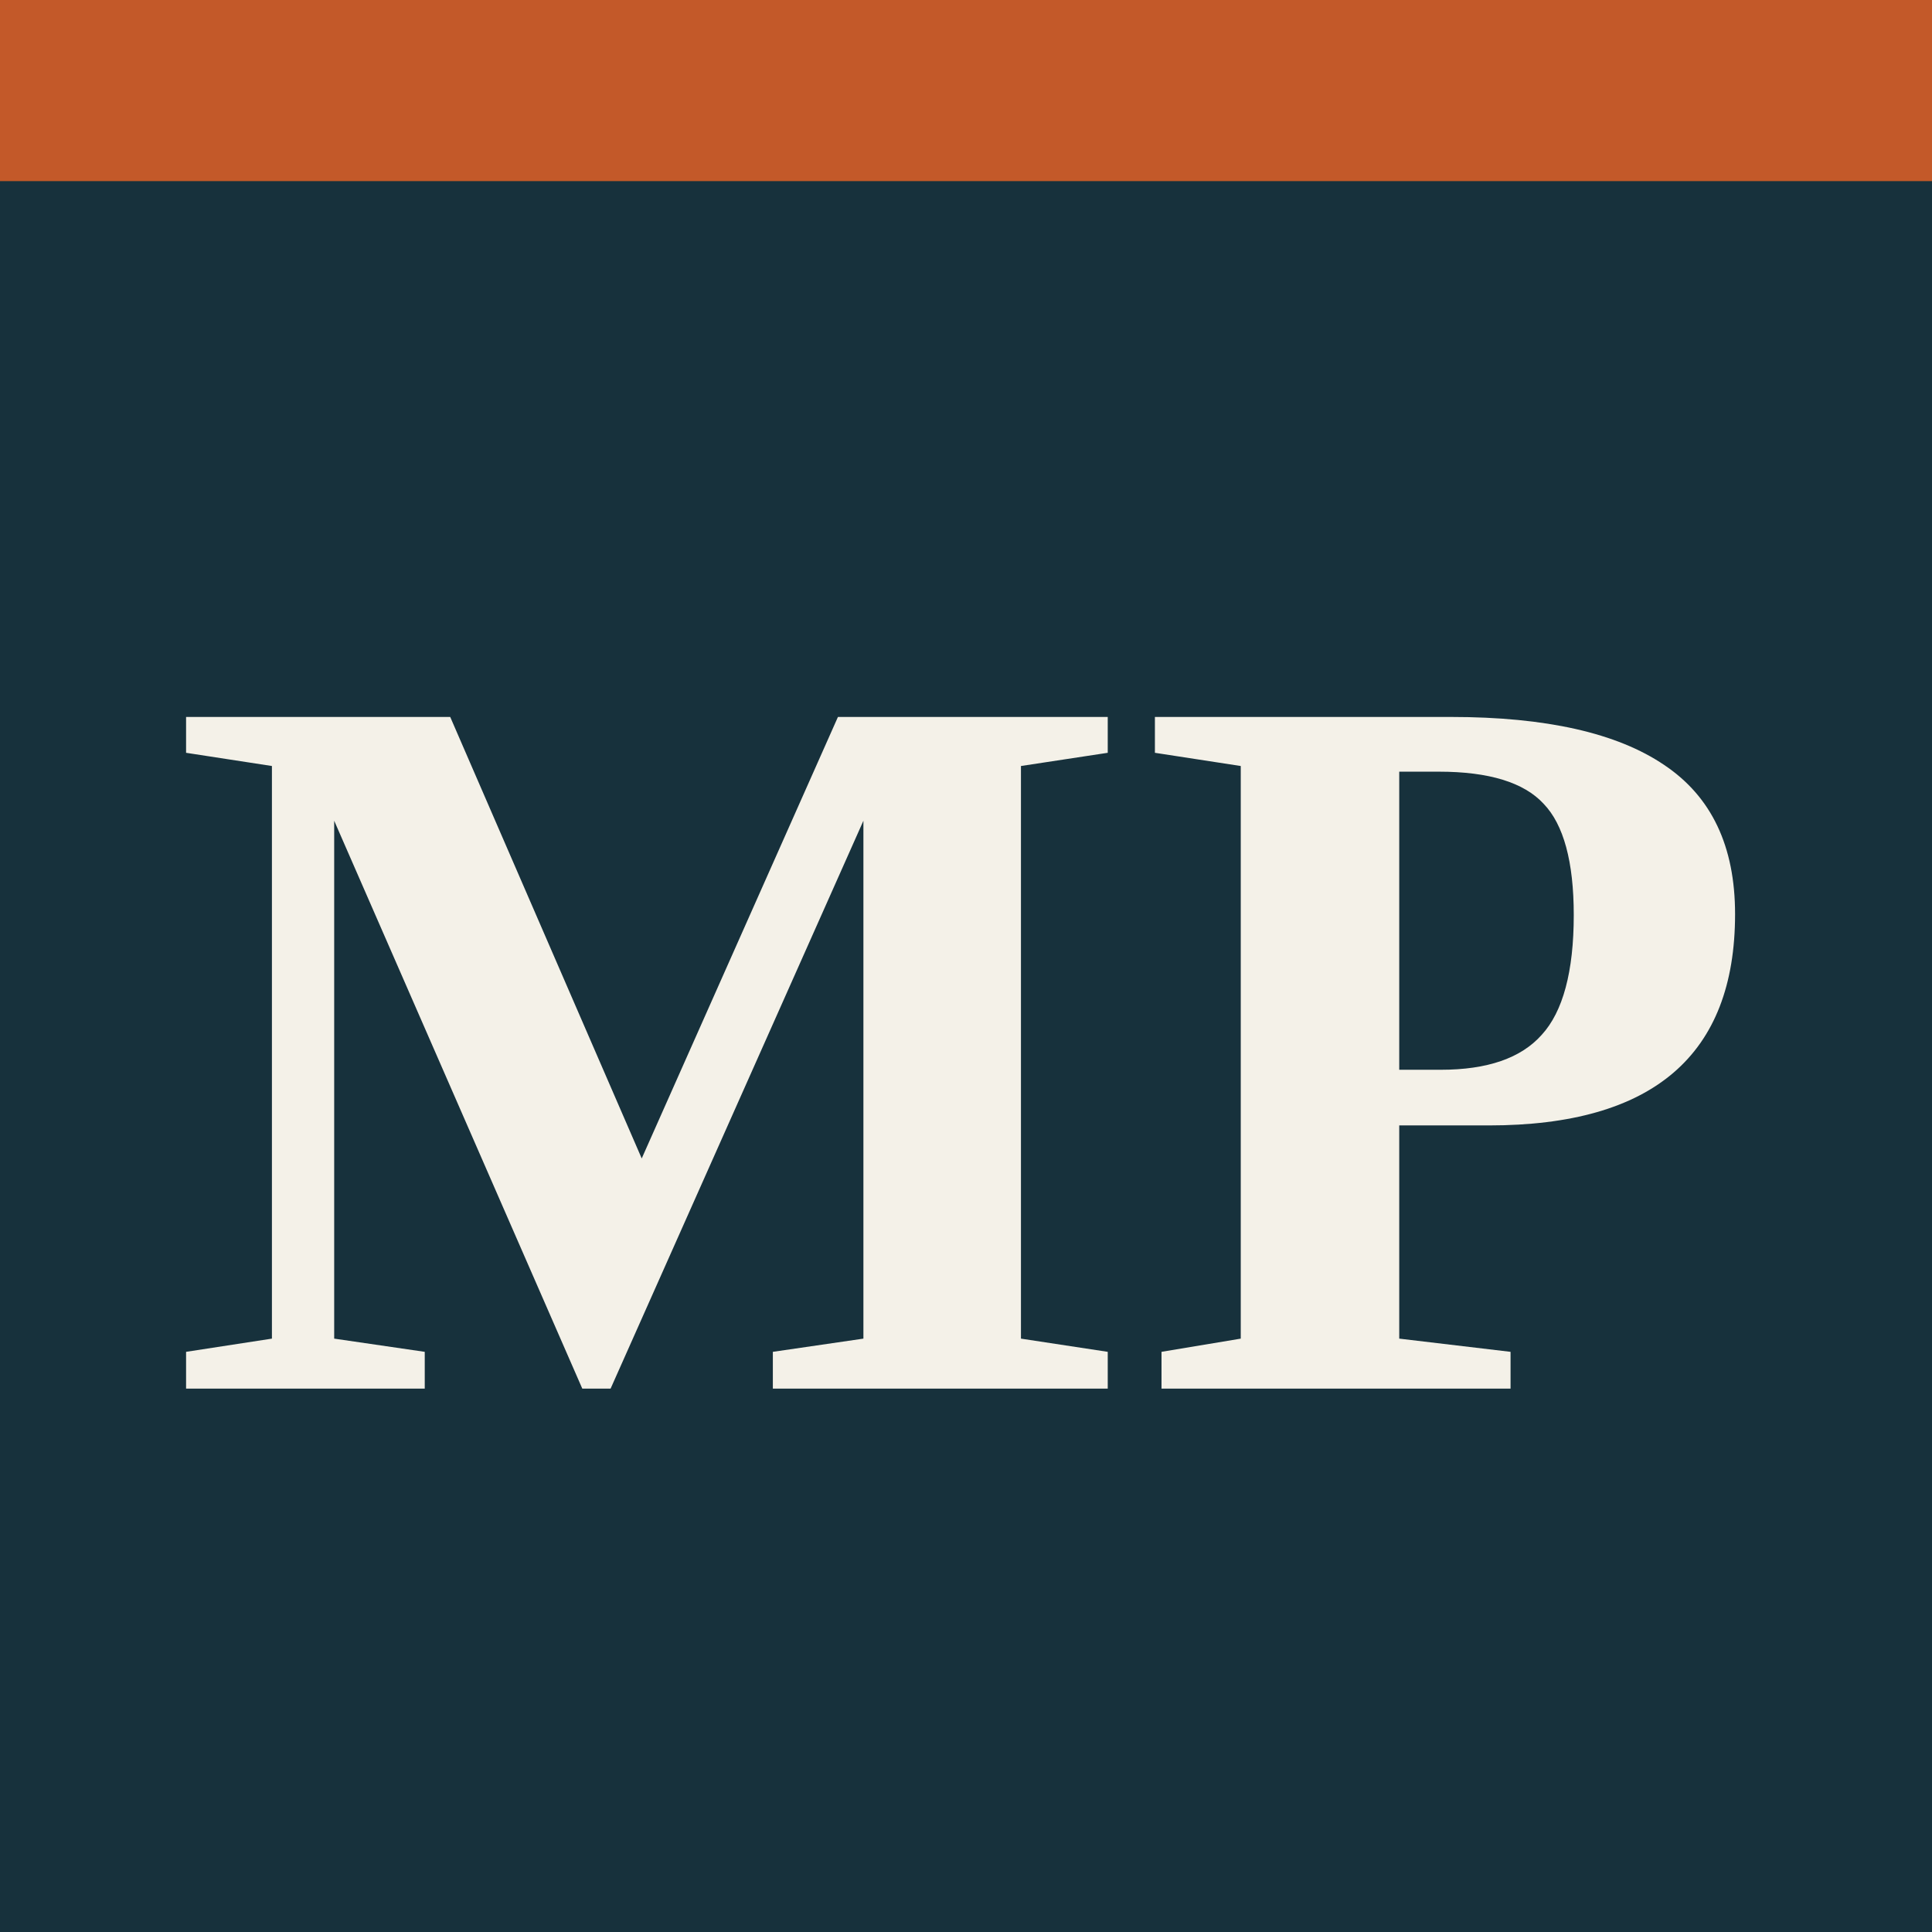
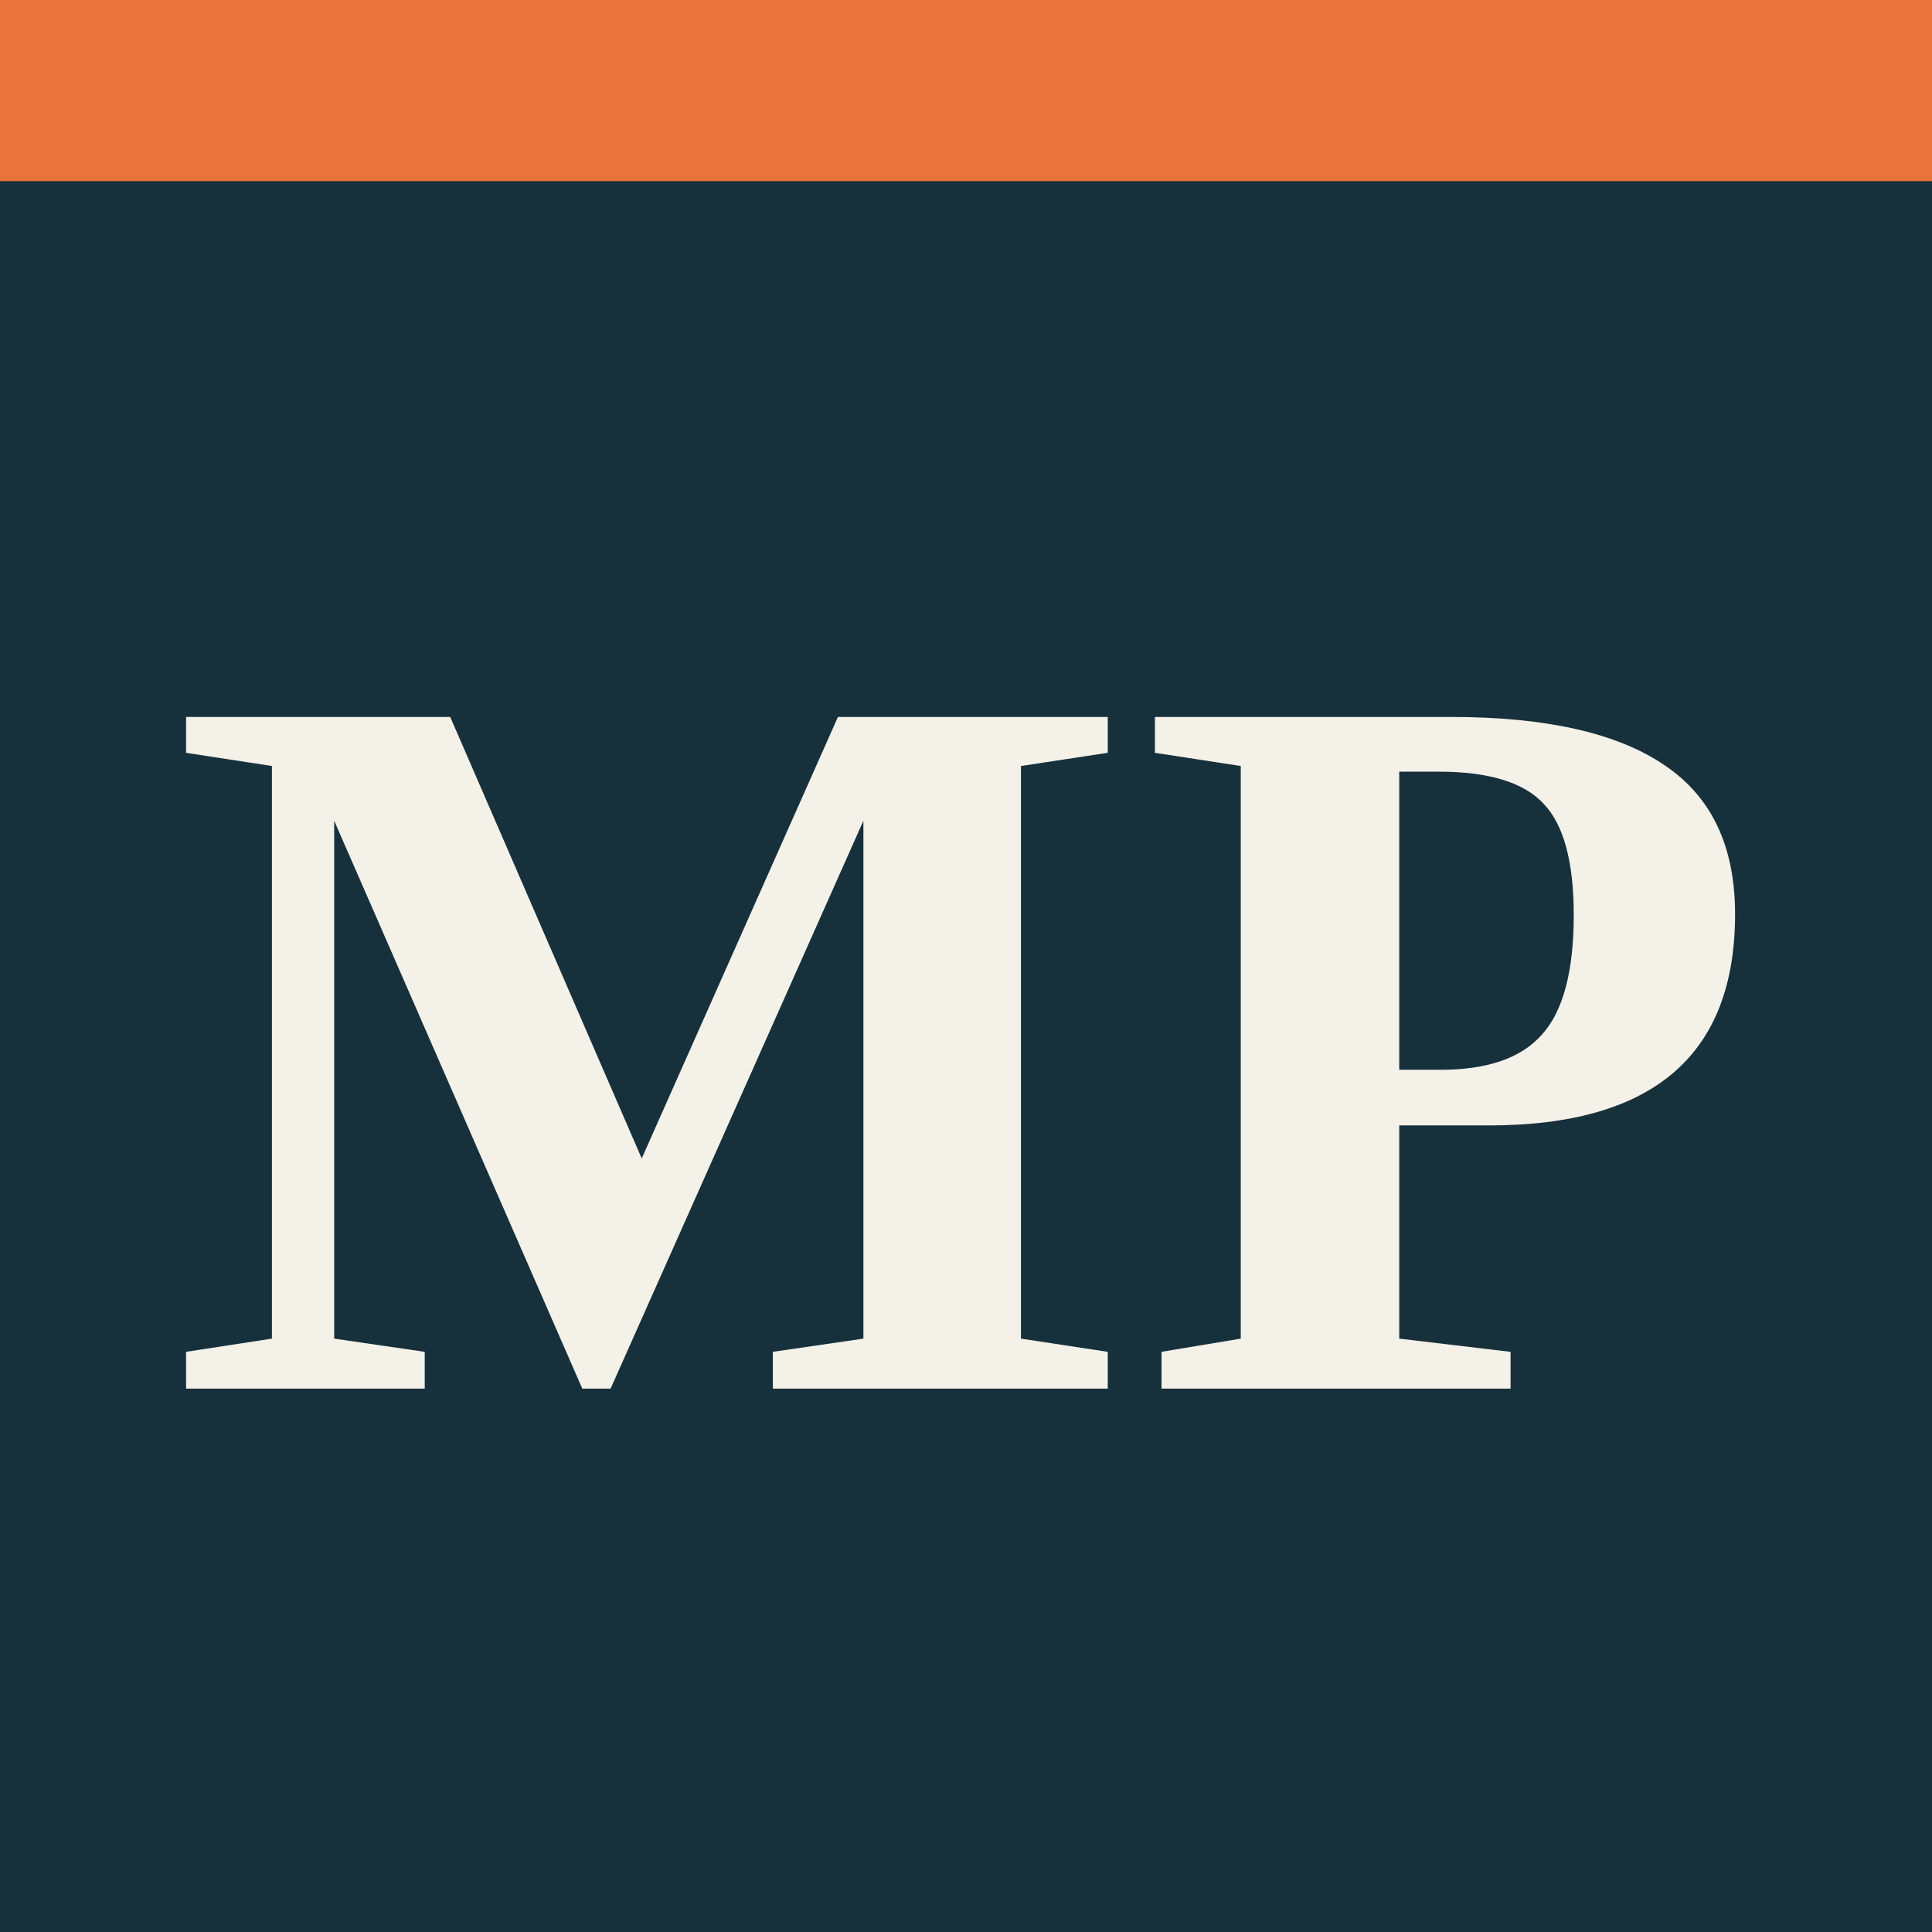
<svg xmlns="http://www.w3.org/2000/svg" viewBox="0 0 32 32" role="img" aria-label="Manuel Pernia">
  <rect width="32" height="32" fill="#17313C" />
-   <rect width="32" height="3" fill="#C35929" />
+   <rect width="32" height="3" fill="#e8743b" />
  <text x="16" y="23" font-family="Georgia, 'Times New Roman', serif" font-size="17" font-weight="700" text-anchor="middle" fill="#f4f1e8">MP</text>
</svg>
